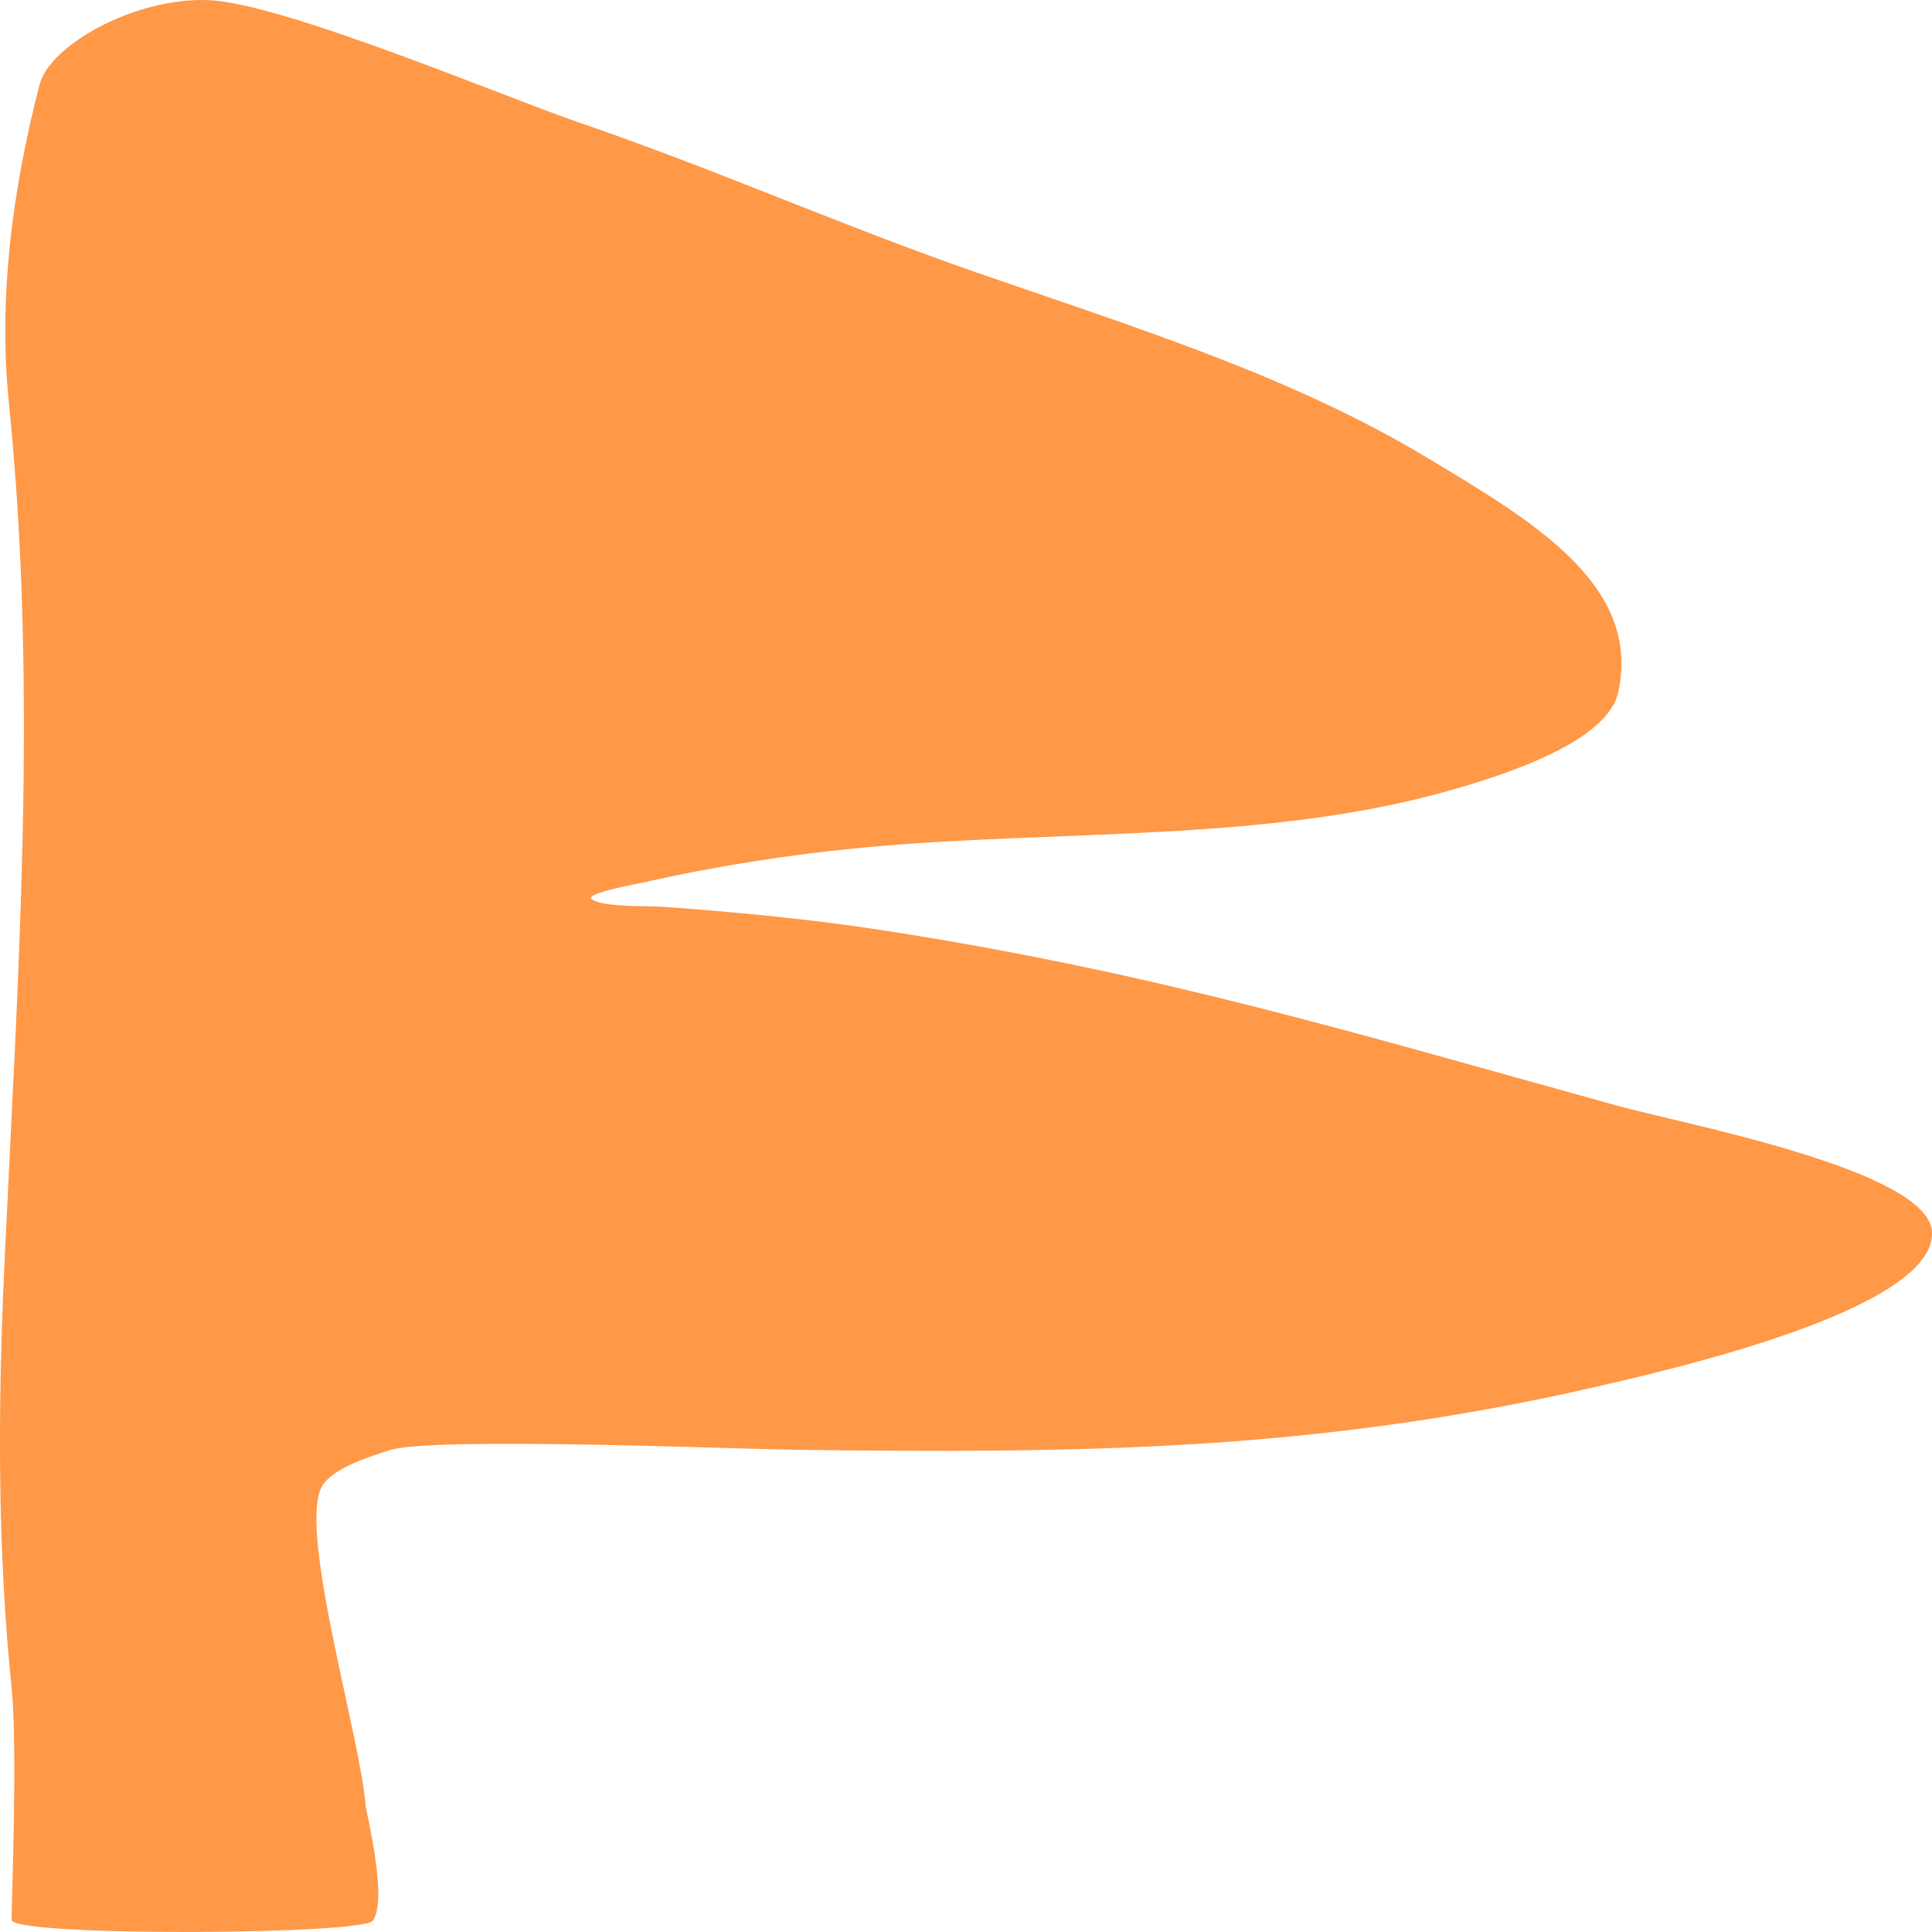
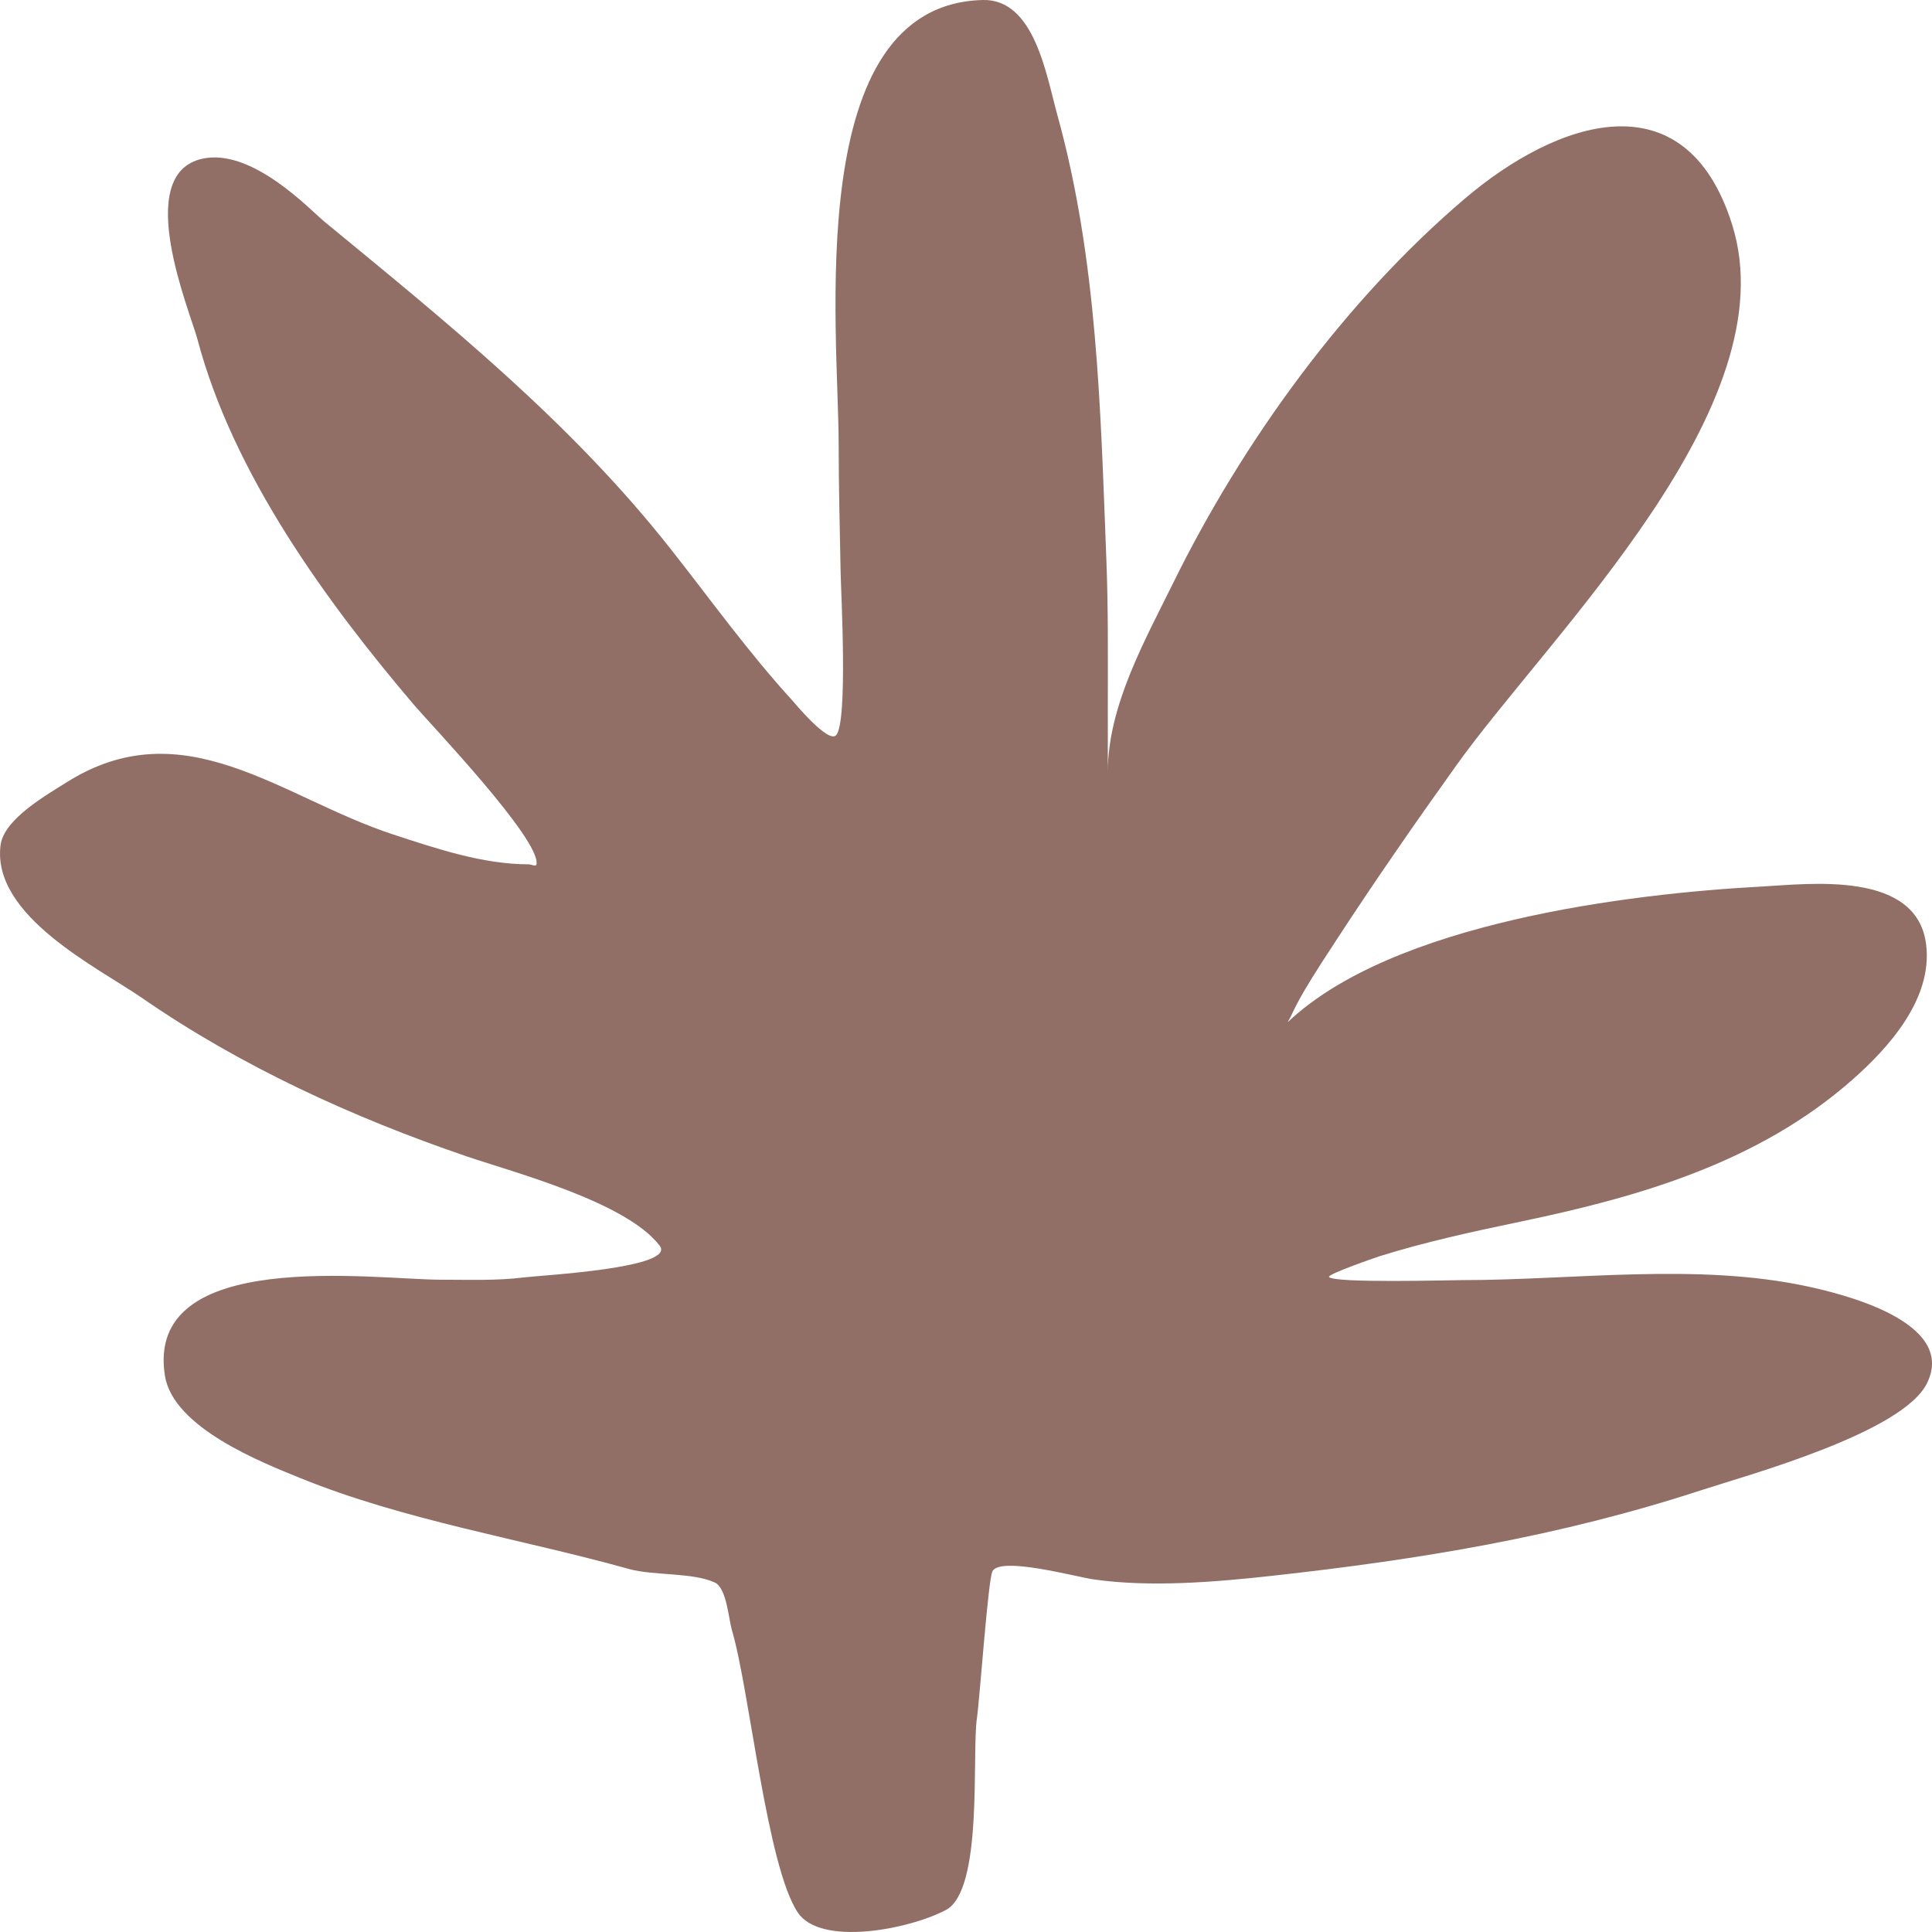
- <svg xmlns="http://www.w3.org/2000/svg" width="16" height="16" viewBox="0 0 16 16" fill="none">
-   <path fill-rule="evenodd" clip-rule="evenodd" d="M0.096 15.9C0.096 15.759 0.147 14.471 0.096 13.975C-0.023 12.824 -0.017 11.637 0.036 10.485C0.147 8.105 0.317 5.72 0.074 3.342C-0.016 2.459 0.104 1.568 0.328 0.699C0.411 0.379 1.104 -0.02 1.722 0.001C2.332 0.021 4.183 0.805 4.796 1.015C5.925 1.401 6.975 1.871 8.091 2.258C9.403 2.713 10.684 3.11 11.808 3.784C12.684 4.31 13.598 4.841 13.401 5.734C13.311 6.142 12.474 6.414 12.008 6.546C10.475 6.981 8.769 6.868 7.162 7.018C6.548 7.075 5.92 7.174 5.33 7.308C5.313 7.312 4.847 7.396 4.898 7.444C4.973 7.515 5.38 7.502 5.482 7.509C6.104 7.554 6.718 7.612 7.329 7.707C9.603 8.06 11.242 8.562 13.401 9.159C13.946 9.309 15.974 9.69 16 10.203C16.031 10.841 13.859 11.338 13.191 11.491C10.88 12.019 8.955 12.037 6.557 12.006C6.084 12 3.581 11.897 3.229 12.009C3.035 12.071 2.724 12.171 2.656 12.33C2.485 12.736 2.985 14.391 3.029 14.96C3.032 15 3.211 15.719 3.092 15.9C3.092 16.026 0.096 16.04 0.096 15.9Z" fill="#FF9847" />
+ <svg xmlns="http://www.w3.org/2000/svg" width="32" height="32" viewBox="0 0 32 32" fill="none">
+   <path fill-rule="evenodd" clip-rule="evenodd" d="M15.666 31.636C15.043 31.962 13.593 32.238 13.216 31.68C12.701 30.919 12.414 27.979 12.123 27.002C12.069 26.819 12.036 26.304 11.842 26.213C11.477 26.041 10.826 26.101 10.42 25.988C8.626 25.487 6.694 25.183 4.965 24.478C4.358 24.23 2.871 23.654 2.732 22.788C2.389 20.644 6.208 21.196 7.303 21.196C7.762 21.196 8.221 21.215 8.677 21.158C8.953 21.123 11.211 21.005 10.926 20.632C10.374 19.909 8.52 19.422 7.729 19.153C5.861 18.516 3.995 17.665 2.355 16.531C1.617 16.022 -0.138 15.17 0.009 14C0.063 13.566 0.774 13.166 1.093 12.964C3.045 11.725 4.659 13.214 6.508 13.82C7.225 14.055 7.998 14.316 8.757 14.316C8.8 14.316 8.878 14.36 8.886 14.316C8.958 13.909 7.127 11.992 6.861 11.68C5.41 9.974 3.86 7.851 3.27 5.618C3.151 5.166 2.186 2.886 3.351 2.629C4.175 2.447 5.137 3.476 5.367 3.666C7.406 5.344 9.453 6.99 11.111 9.096C11.775 9.939 12.39 10.797 13.112 11.589C13.155 11.637 13.724 12.327 13.851 12.175C14.046 11.94 13.929 9.807 13.923 9.464C13.911 8.767 13.891 8.073 13.891 7.376C13.891 5.464 13.273 0.077 16.277 0C17.133 -0.021 17.328 1.238 17.514 1.908C18.179 4.311 18.228 6.792 18.325 9.276C18.357 10.085 18.349 10.893 18.349 11.702V12.784C18.349 11.697 18.963 10.607 19.426 9.667C20.585 7.309 22.279 4.977 24.262 3.29C25.785 1.995 27.913 1.256 28.689 3.718C29.636 6.724 25.678 10.501 24.126 12.671C23.448 13.618 22.787 14.571 22.149 15.548C21.966 15.828 21.782 16.108 21.611 16.396C21.526 16.54 21.448 16.688 21.378 16.839C21.365 16.867 21.316 16.943 21.338 16.922C23.077 15.284 26.966 14.802 29.179 14.684C29.959 14.642 31.745 14.411 31.902 15.638C32.018 16.54 31.284 17.354 30.673 17.891C29.126 19.251 27.166 19.819 25.218 20.227C24.424 20.393 23.632 20.563 22.856 20.805C22.818 20.817 21.977 21.106 22.013 21.151C22.097 21.257 24.017 21.203 24.206 21.203C26.078 21.203 28.1 20.911 29.942 21.308C30.487 21.426 32.416 21.884 31.919 22.907C31.517 23.733 28.947 24.431 28.183 24.681C25.826 25.451 23.532 25.828 21.073 26.1C20.139 26.203 19.055 26.295 18.116 26.16C17.814 26.117 16.571 25.774 16.438 26.025C16.366 26.159 16.227 28.145 16.18 28.466C16.095 29.053 16.289 31.309 15.666 31.636Z" fill="#916F66" />
</svg>
